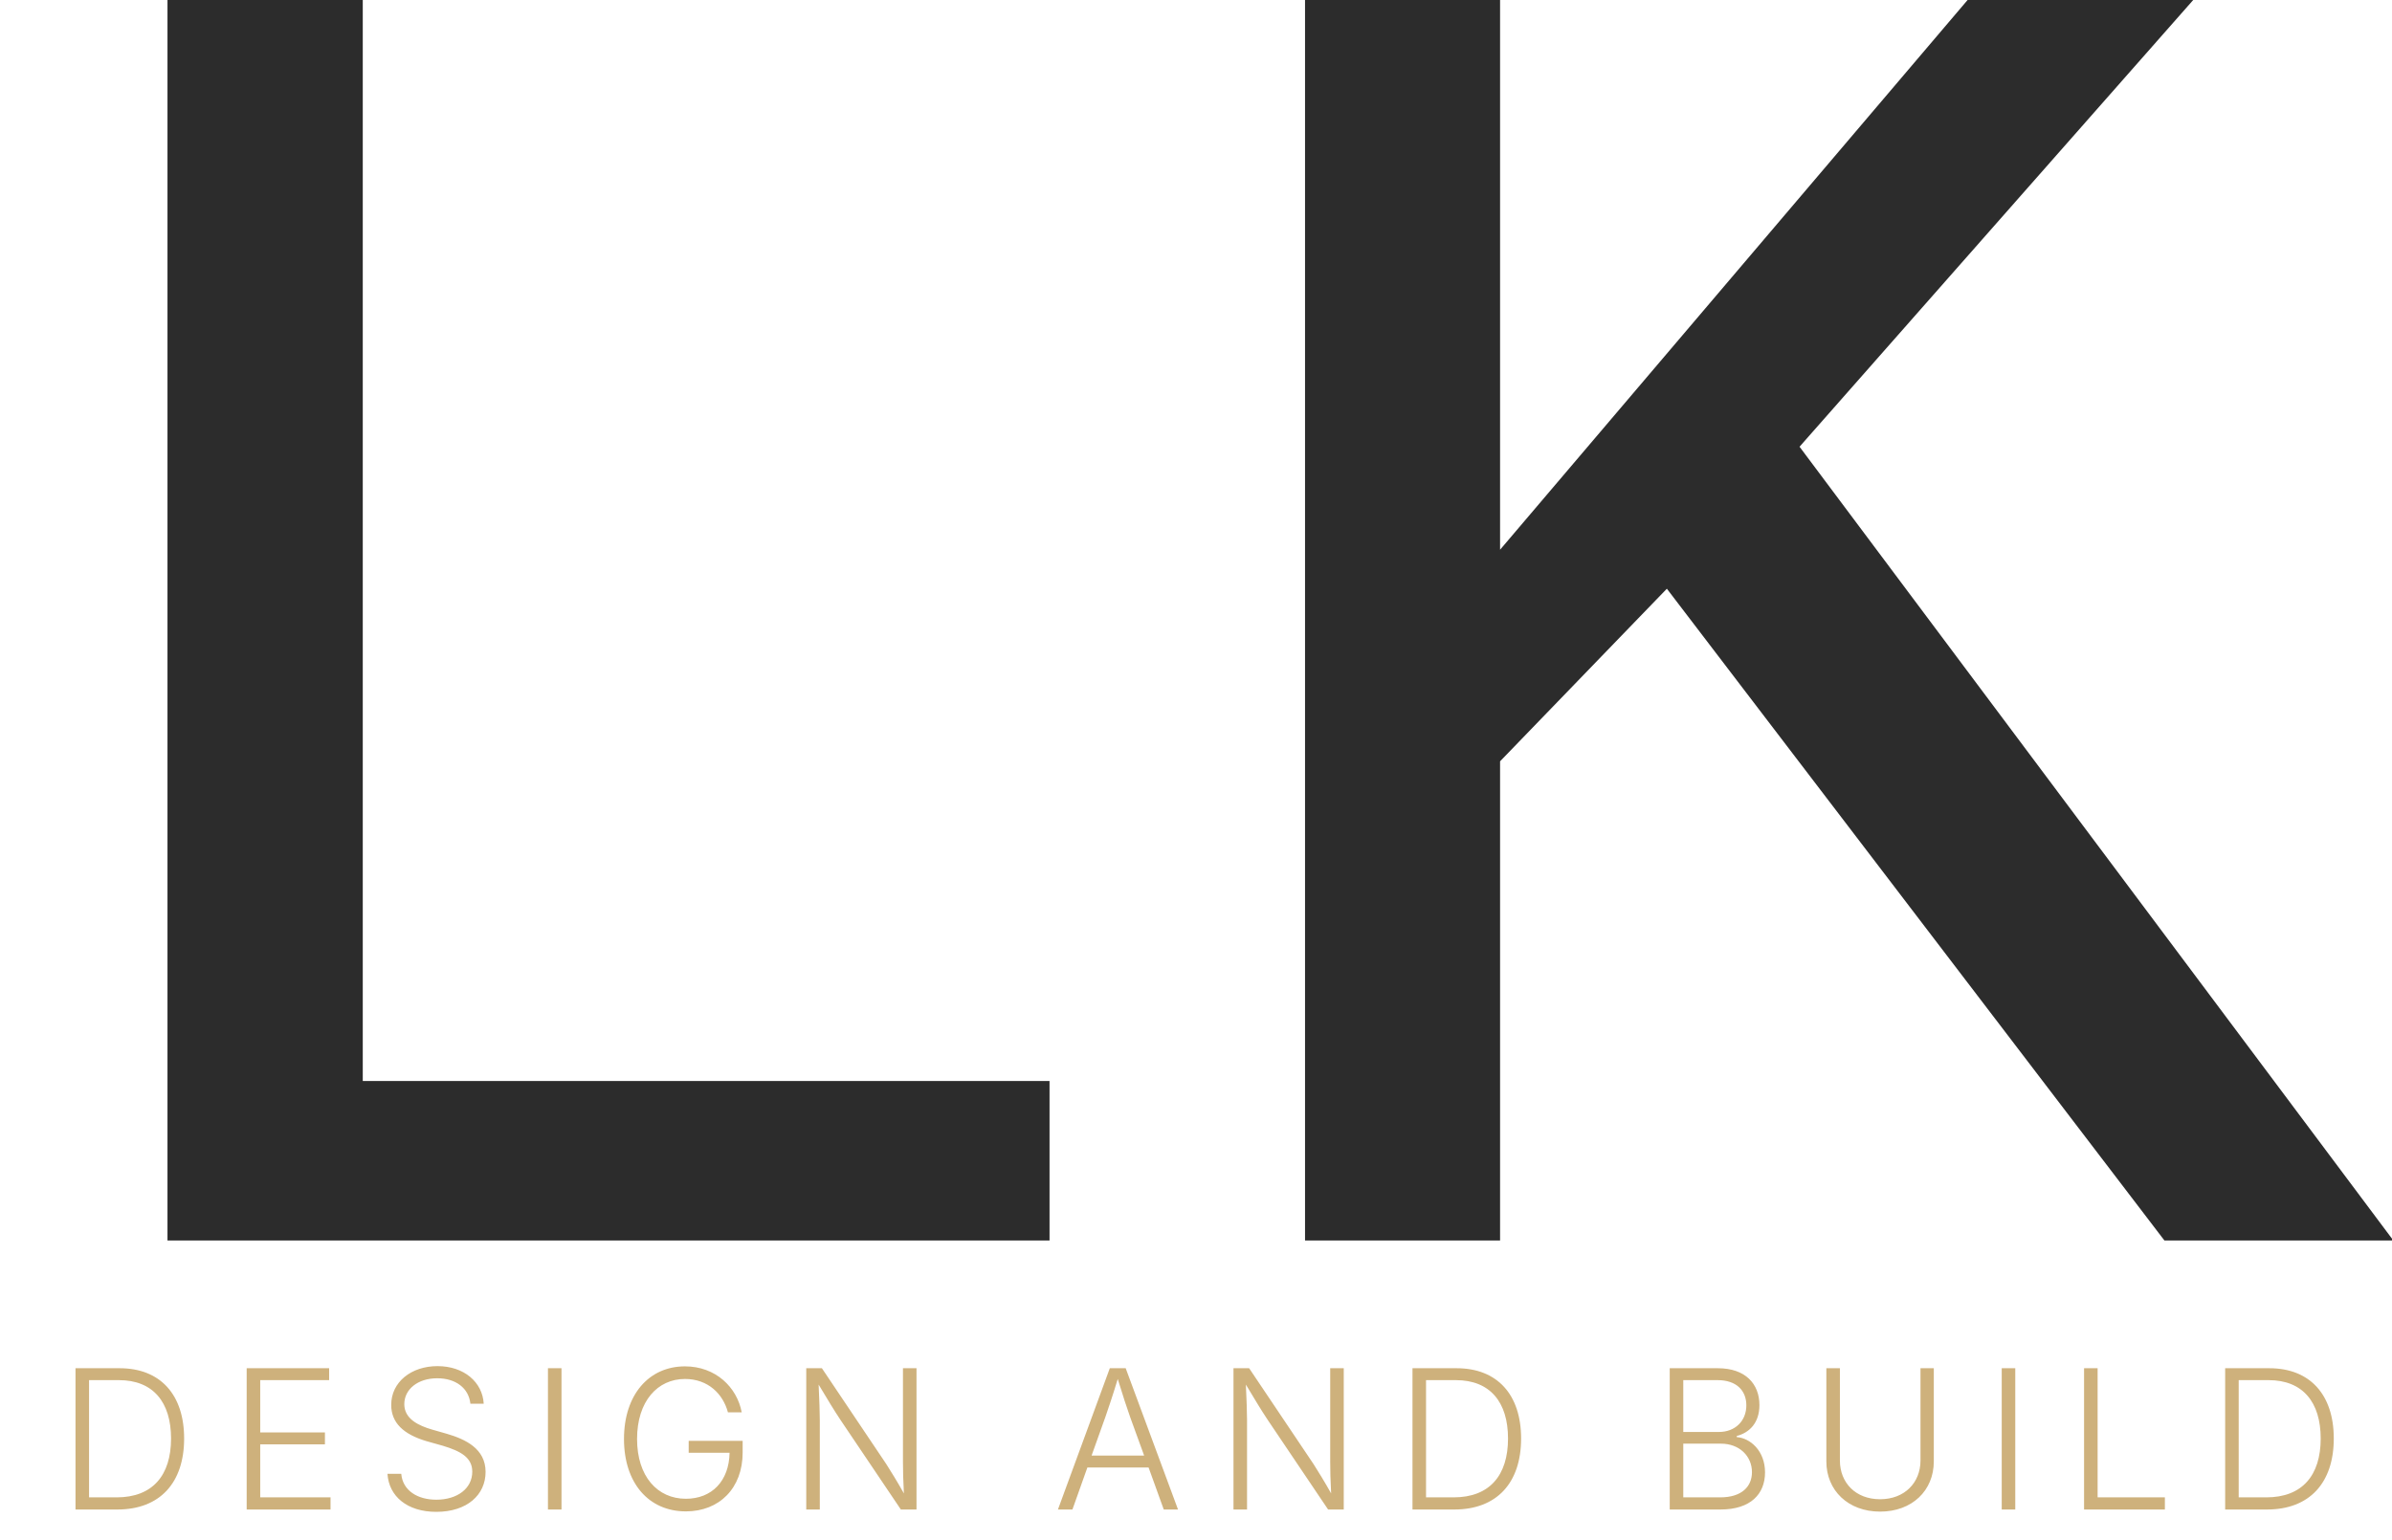
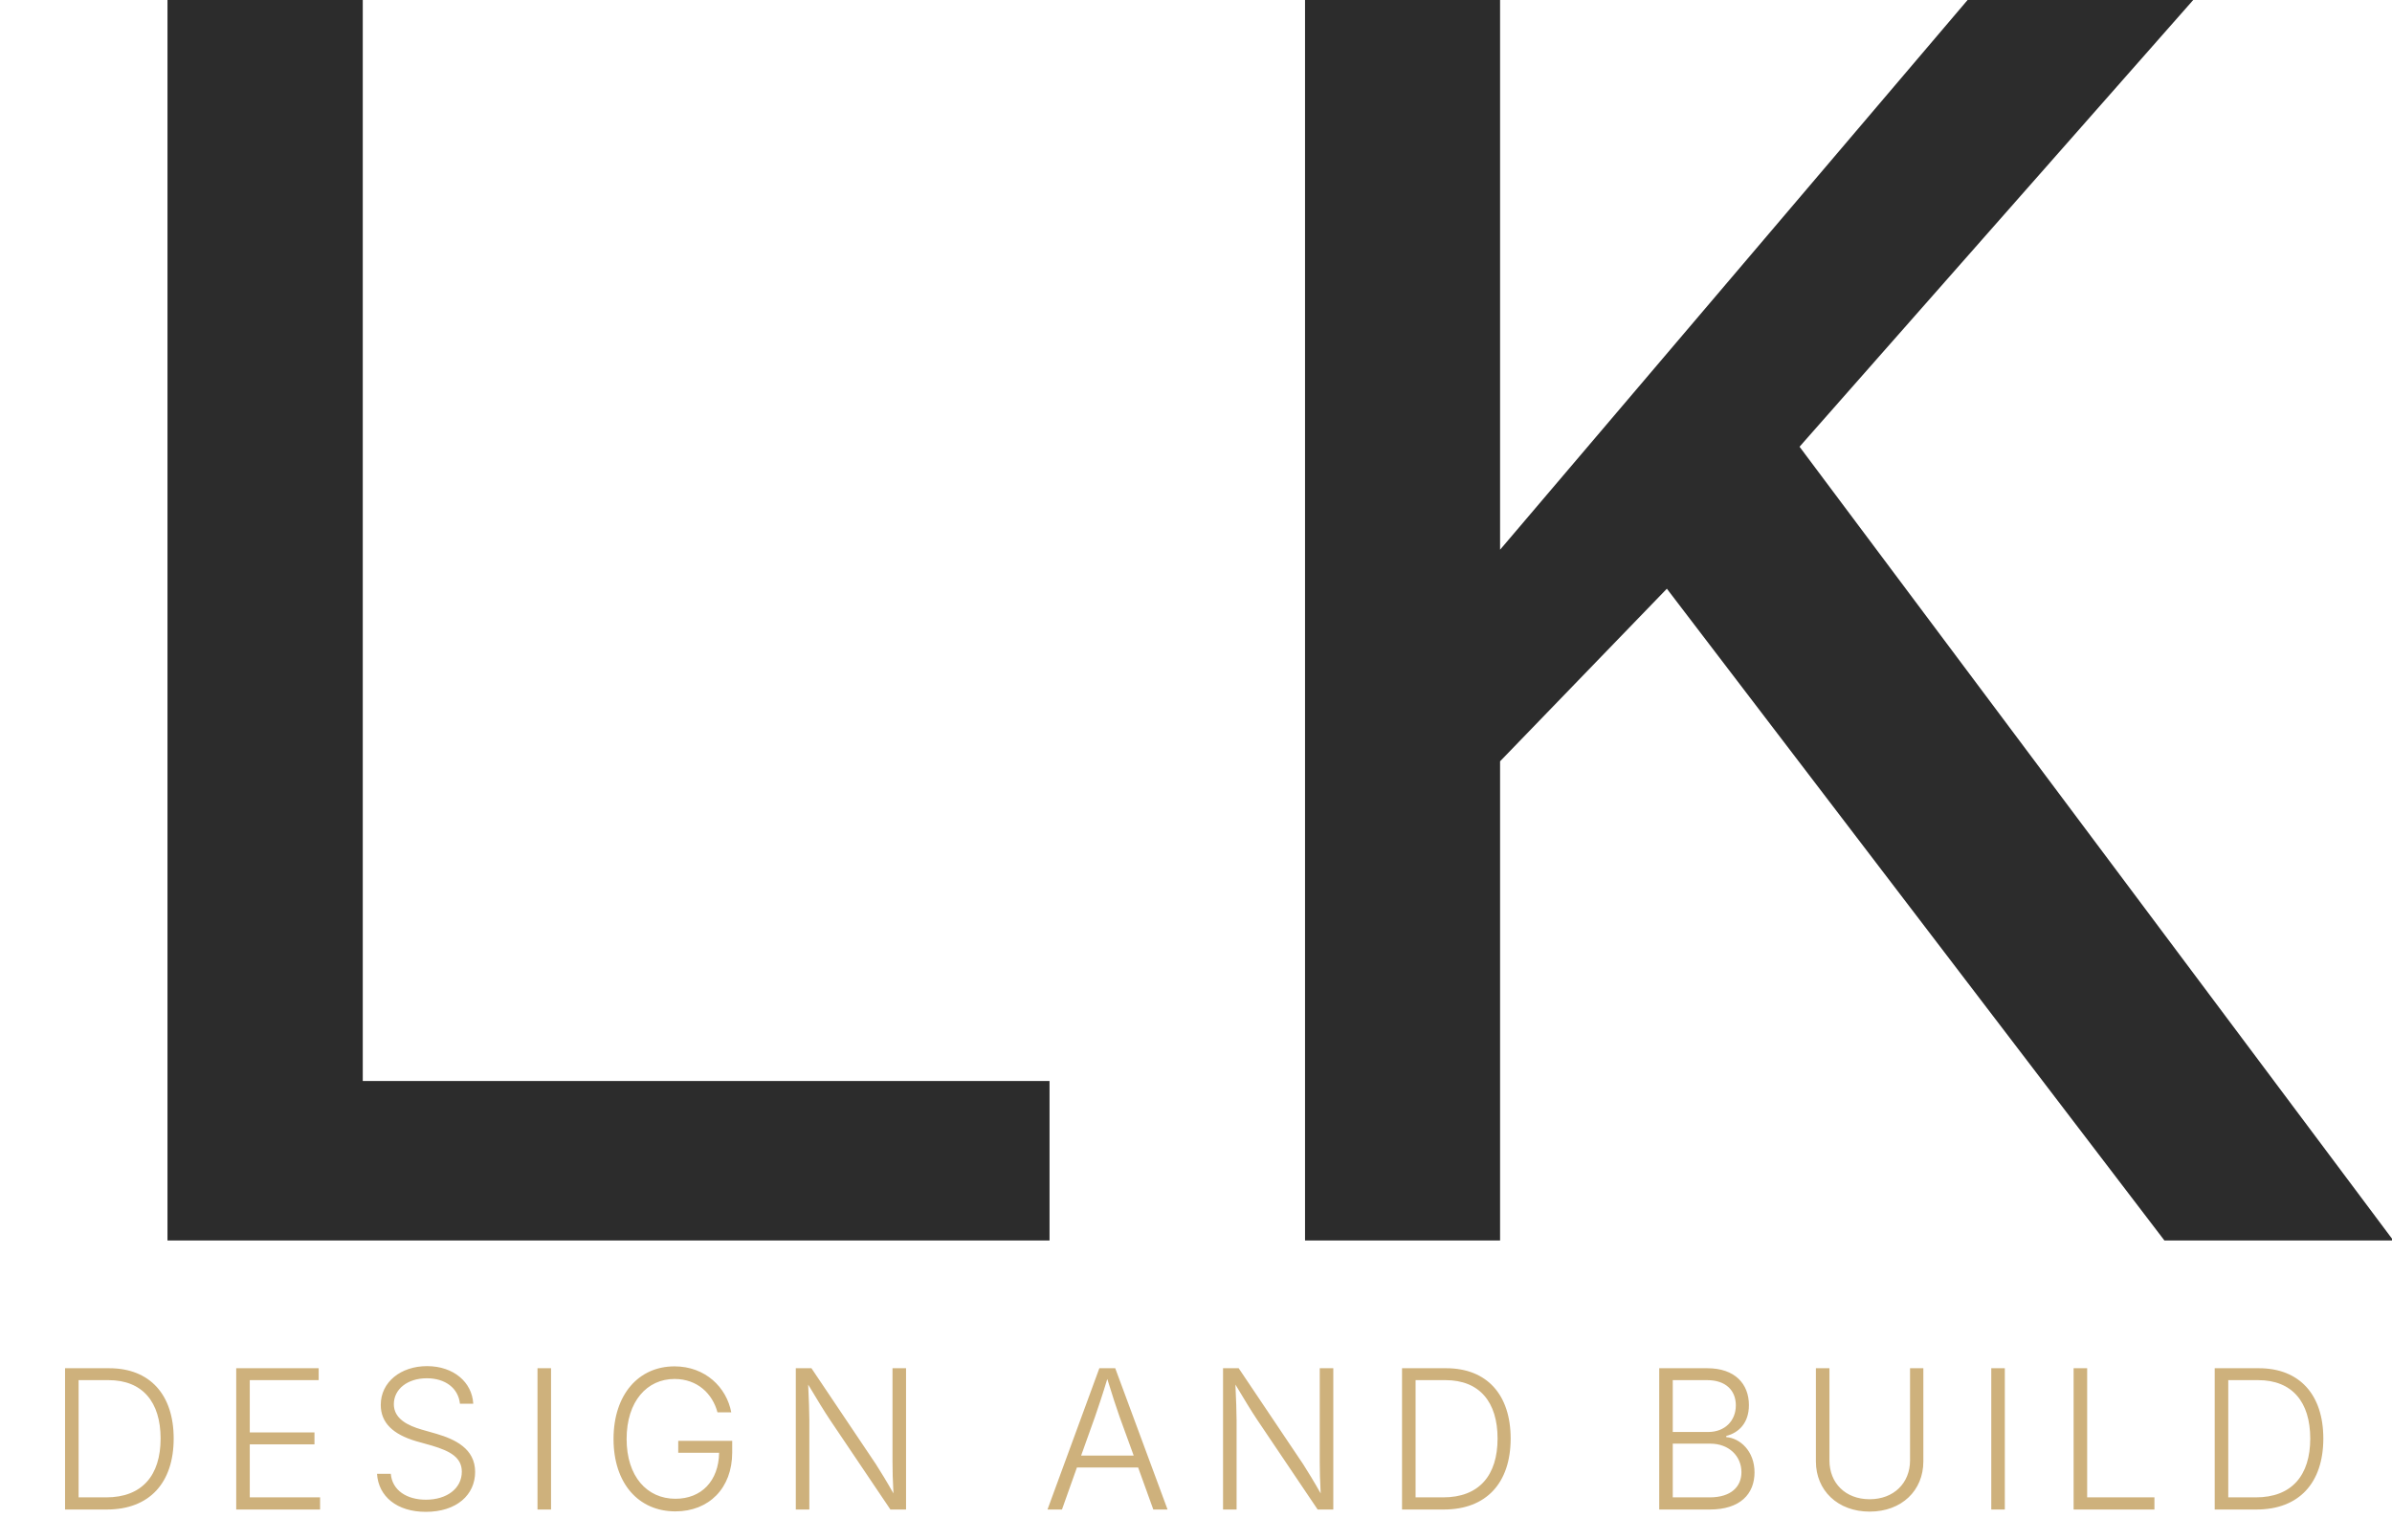
<svg xmlns="http://www.w3.org/2000/svg" viewBox="45 87 160 103" width="640" height="412">
  <text x="40" y="170" font-family="'Courier New', Courier, monospace" font-size="140" font-weight="normal" fill="#2C2C2C" letter-spacing="-0.02em">LK</text>
-   <text x="48.8" y="188" font-family="'Inter', 'Helvetica Neue', Arial, sans-serif" font-size="13" font-weight="300" fill="#C9A96E" fill-opacity="0.9" letter-spacing="2.1">DESIGN AND BUILD</text>
+   <text x="48.1" y="188" font-family="'Inter', 'Helvetica Neue', Arial, sans-serif" font-size="13" font-weight="300" fill="#C9A96E" fill-opacity="0.9" letter-spacing="2.1">DESIGN AND BUILD</text>
</svg>
